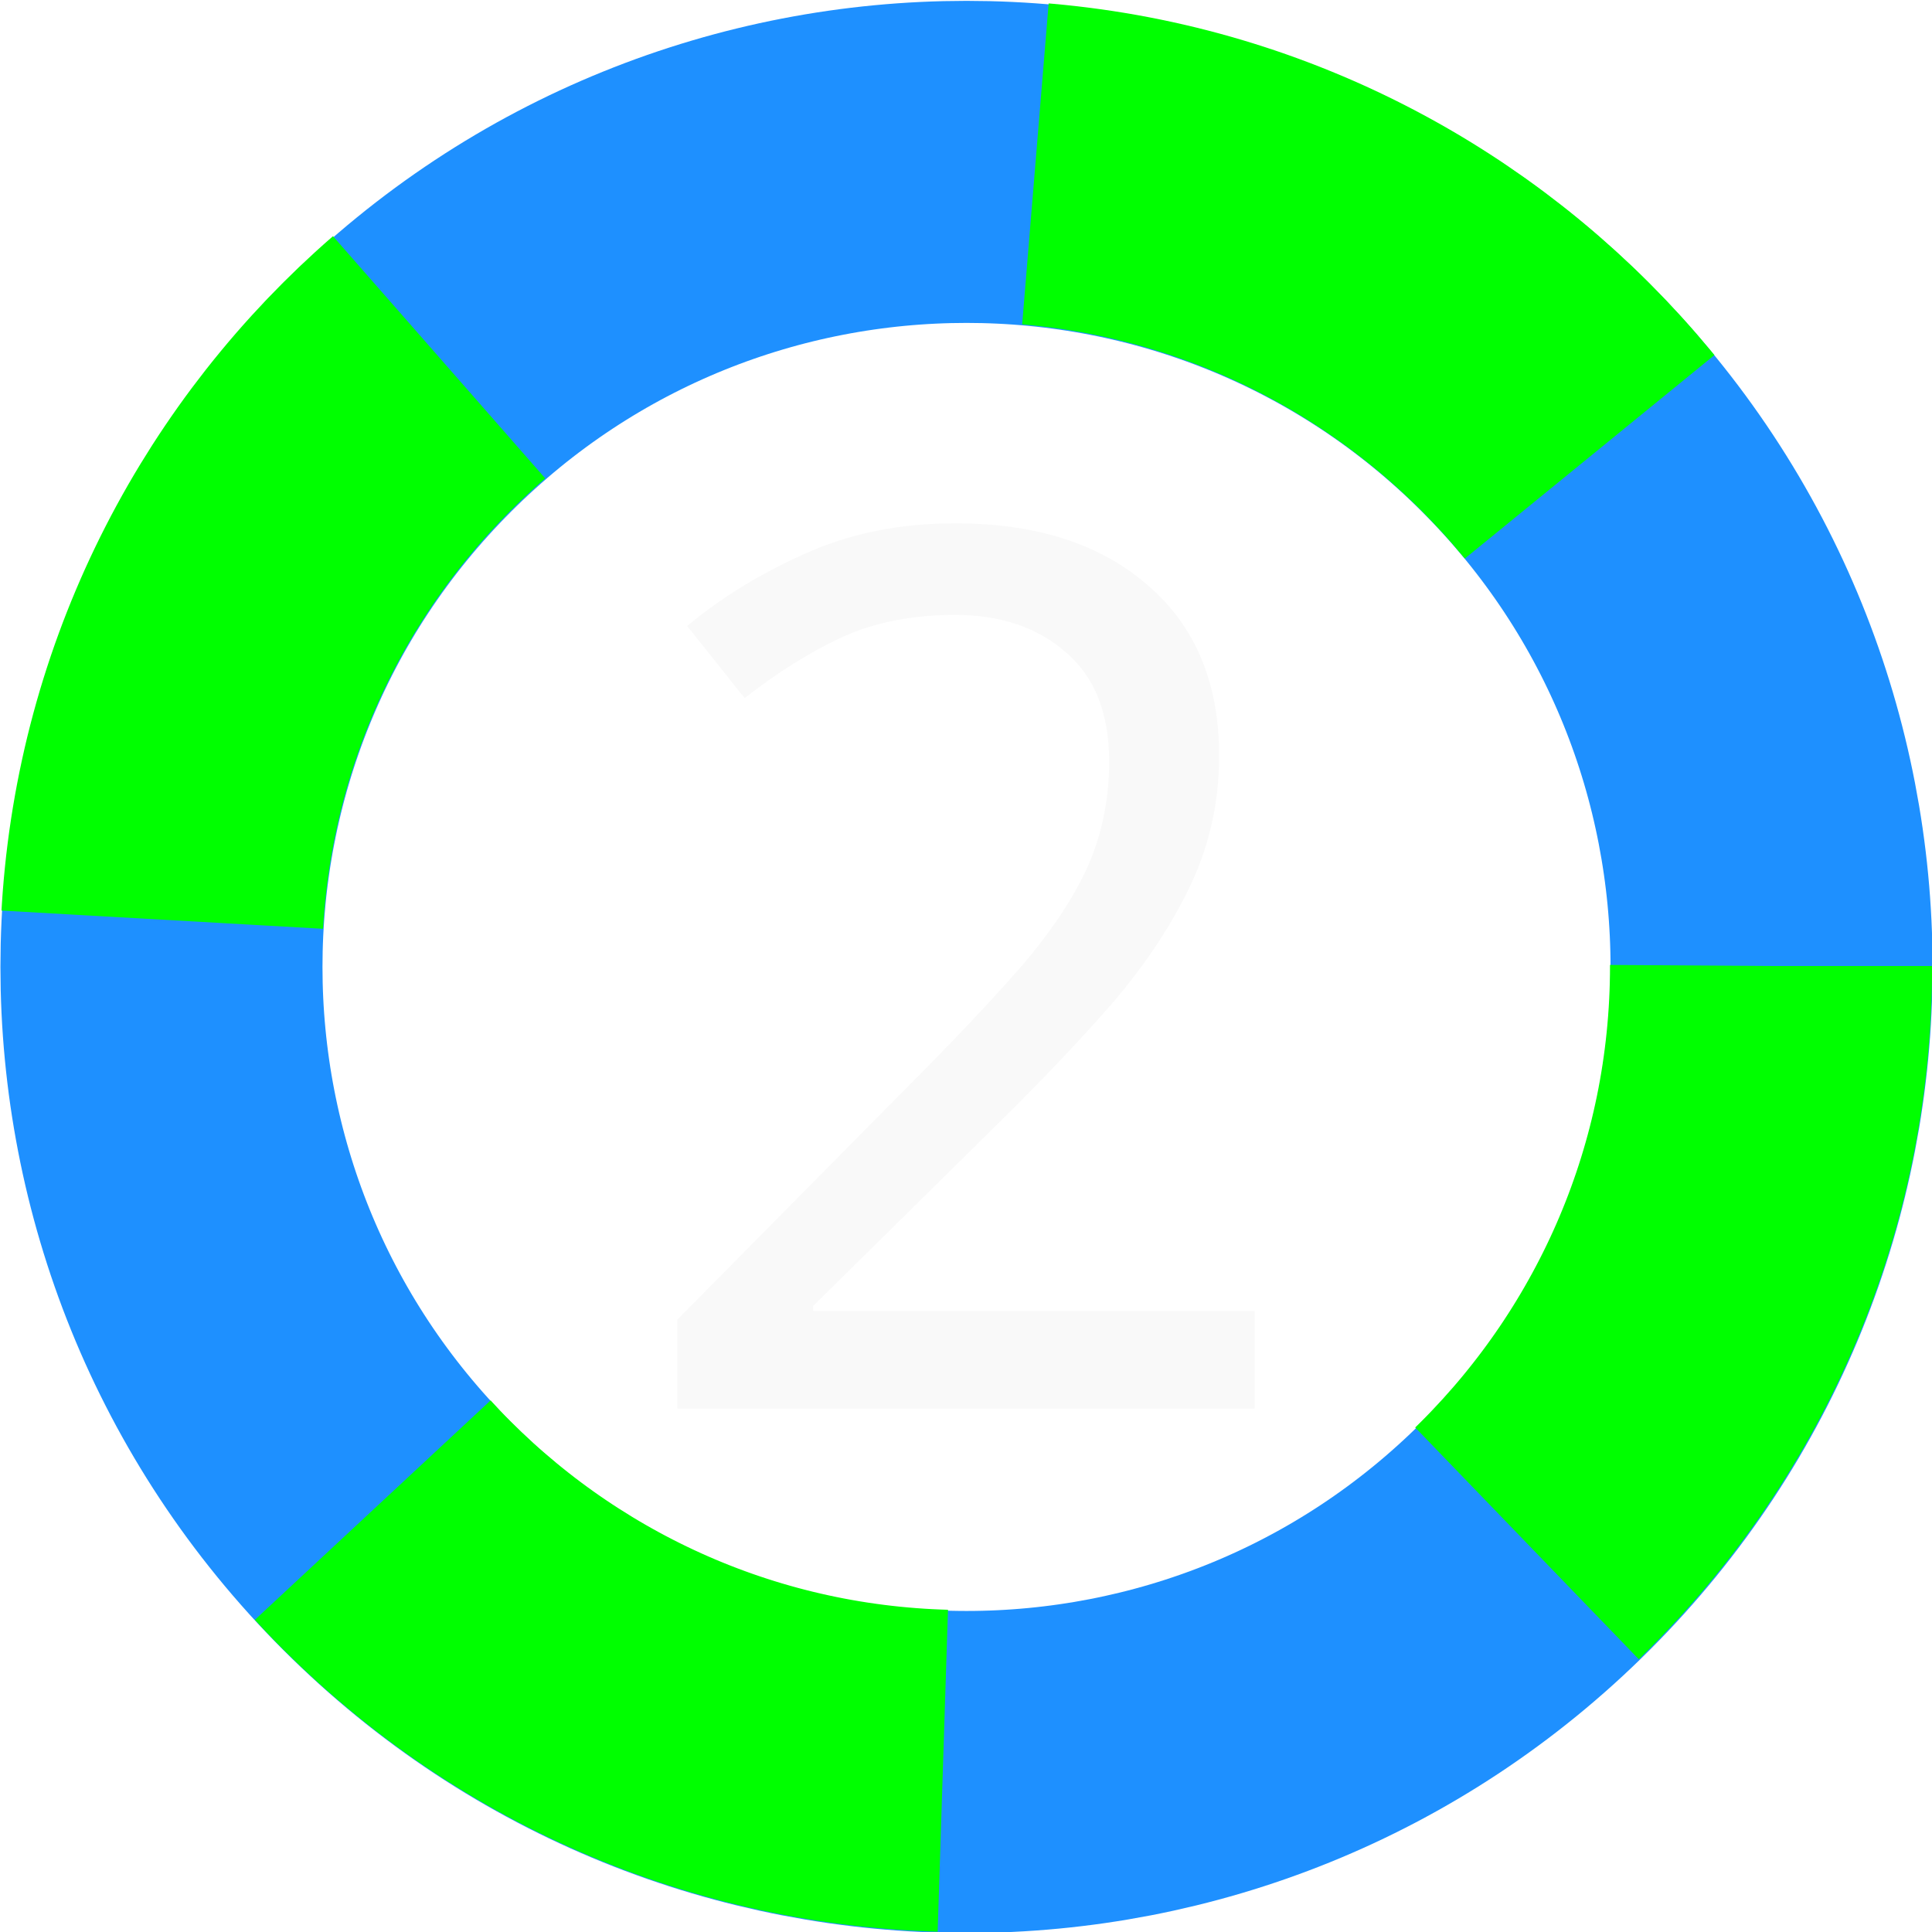
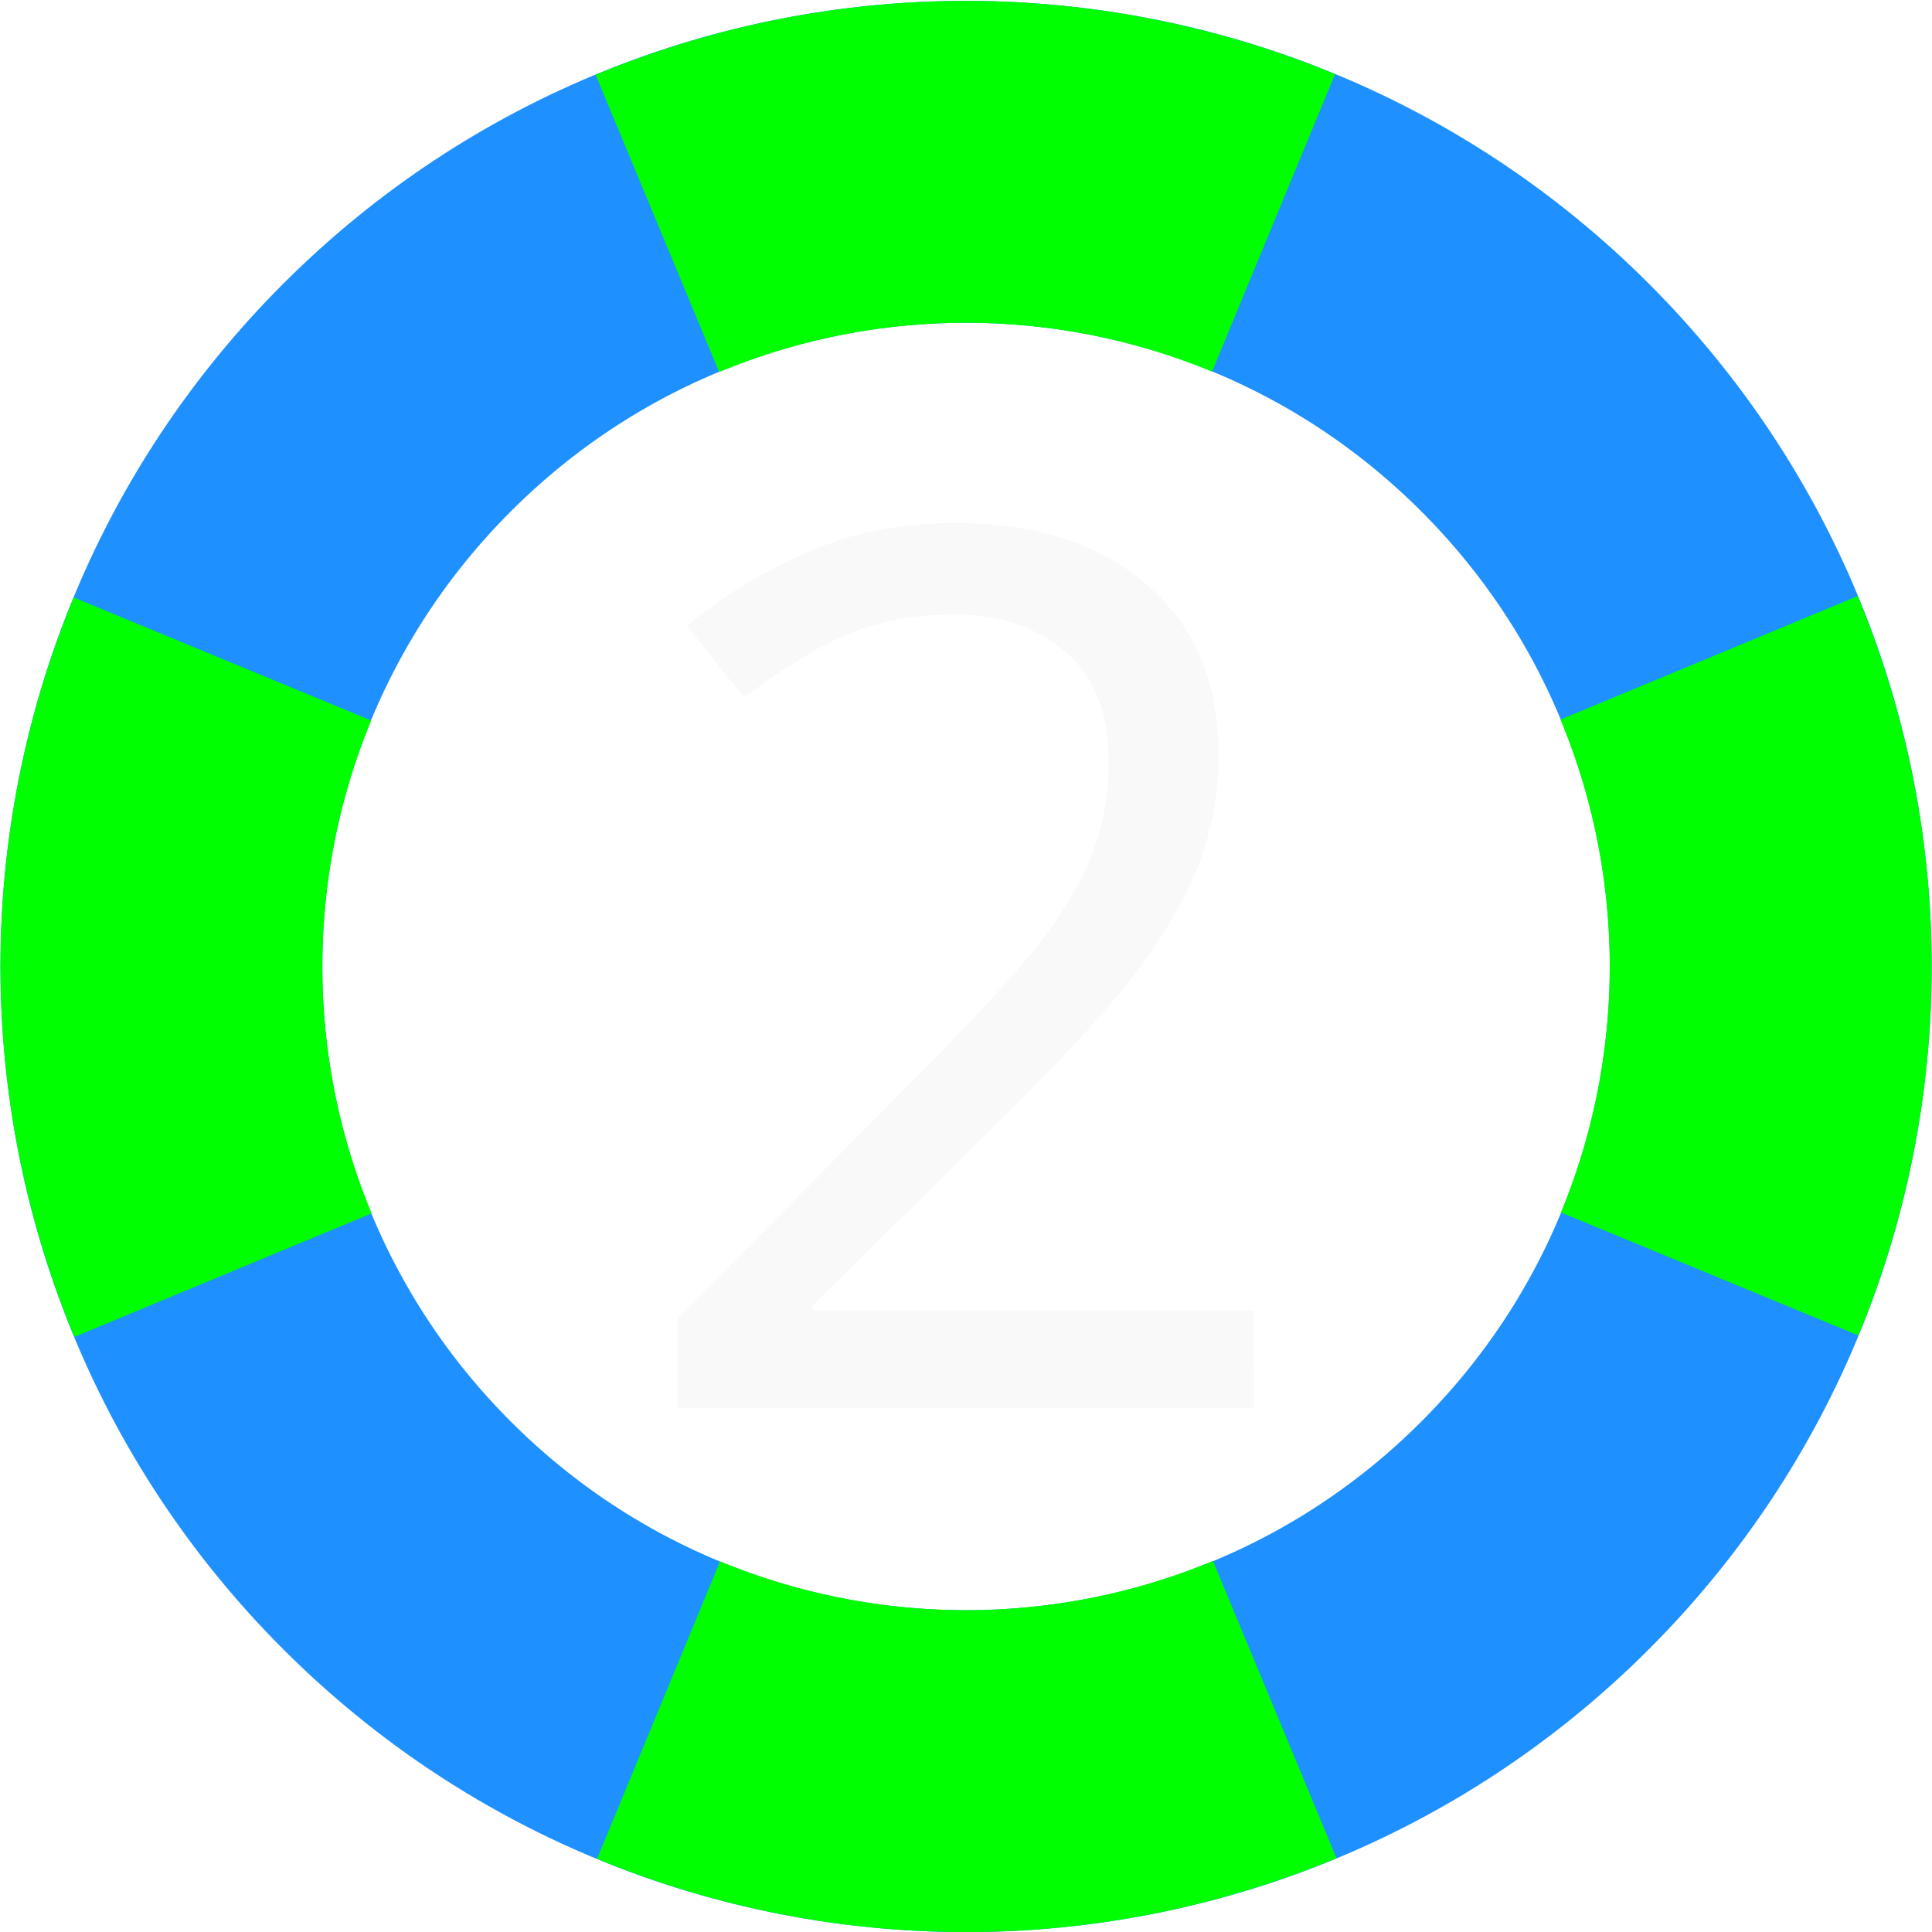
- <svg xmlns="http://www.w3.org/2000/svg" width="48" height="48" viewBox="0 0 12.7 12.7" version="1.1" id="svg1">
+ <svg xmlns="http://www.w3.org/2000/svg" width="48.012" height="48.023" viewBox="0 0 12.703 12.706" version="1.1" id="svg1">
  <defs id="defs1" />
  <g id="layer1" transform="matrix(1.090909,0,0,1.090909,-0.5772727,-0.5772731)" style="fill:none;stroke:none">
    <rect style="fill:none;stroke:none;stroke-width:0.265" id="rect4" width="11.642" height="11.642" x="0.529" y="0.529" />
  </g>
  <g id="layer8">
    <circle style="fill:none;stroke:#1e90ff;stroke-width:2.117;stroke-miterlimit:0;stroke-dasharray:none;stroke-dashoffset:0;stroke-opacity:1;paint-order:normal" id="path18" cx="-0.002" cy="8.987" r="5.292" transform="rotate(-45)" />
-     <circle style="fill:none;stroke:#00ff00;stroke-width:2.117;stroke-miterlimit:0;stroke-dasharray:4.233;stroke-dashoffset:0;stroke-opacity:1;paint-order:normal" id="circle19" cx="6.35" cy="6.35" r="5.292" />
-     <path d="M 8.247,9.26 H 4.453 V 8.674 L 5.956,7.154 Q 6.39,6.72 6.688,6.382 6.985,6.044 7.138,5.723 7.291,5.393 7.291,5.007 q 0,-0.474 -0.281,-0.716 -0.281,-0.249 -0.732,-0.249 -0.418,0 -0.74,0.145 Q 5.224,4.332 4.895,4.589 L 4.517,4.115 Q 4.855,3.834 5.289,3.641 5.731,3.44 6.278,3.44 q 0.804,0 1.27,0.41 0.466,0.402 0.466,1.118 0,0.45 -0.185,0.844 Q 7.644,6.205 7.315,6.591 6.985,6.969 6.543,7.403 L 5.345,8.585 v 0.032 h 2.902 z" id="path20" style="font-size:10.583px;fill:#f9f9f9;stroke-width:0.794;stroke-linecap:round;stroke-linejoin:round" aria-label="2" />
+     <path d="M 8.247,9.26 H 4.453 V 8.674 L 5.956,7.154 q 0.434,-0.434 0.732,-0.772 0.297,-0.338 0.45,-0.659 0.153,-0.33 0.153,-0.716 0,-0.474 -0.281,-0.716 -0.281,-0.249 -0.732,-0.249 -0.418,0 -0.74,0.145 -0.314,0.145 -0.643,0.402 L 4.517,4.115 Q 4.855,3.834 5.289,3.641 q 0.442,-0.201 0.989,-0.201 0.804,0 1.27,0.41 0.466,0.402 0.466,1.118 0,0.45 -0.185,0.844 -0.185,0.394 -0.515,0.78 -0.33,0.378 -0.772,0.812 l -1.198,1.182 v 0.032 h 2.902 z" id="path20" style="font-size:10.583px;fill:#f9f9f9;stroke-width:0.794;stroke-linecap:round;stroke-linejoin:round" aria-label="2" />
+     <path style="fill:none;stroke:#00ff00;stroke-width:2.117;stroke-miterlimit:0;stroke-dasharray:none;stroke-dashoffset:0;stroke-opacity:1;paint-order:normal" id="circle5" transform="rotate(-45)" d="m 4.889,11.007 a 5.292,5.292 0 0 1 -2.863,2.868" />
+     <path style="fill:none;stroke:#00ff00;stroke-width:2.117;stroke-miterlimit:0;stroke-dasharray:none;stroke-dashoffset:0;stroke-opacity:1;paint-order:normal" id="path21" d="M 13.878,2.022 A 5.292,5.292 0 0 1 11.015,4.89" transform="rotate(45)" />
+     <path style="fill:none;stroke:#00ff00;stroke-width:2.117;stroke-miterlimit:0;stroke-dasharray:none;stroke-dashoffset:0;stroke-opacity:1;paint-order:normal" id="path22" d="M 4.893,-6.967 A 5.292,5.292 0 0 1 2.03,-4.099" transform="rotate(135)" />
+     <path style="fill:none;stroke:#00ff00;stroke-width:2.117;stroke-miterlimit:0;stroke-dasharray:none;stroke-dashoffset:0;stroke-opacity:1;paint-order:normal" id="path23" d="M -4.096,2.018 A 5.292,5.292 0 0 1 -6.959,4.886" transform="rotate(-135)" />
  </g>
</svg>
